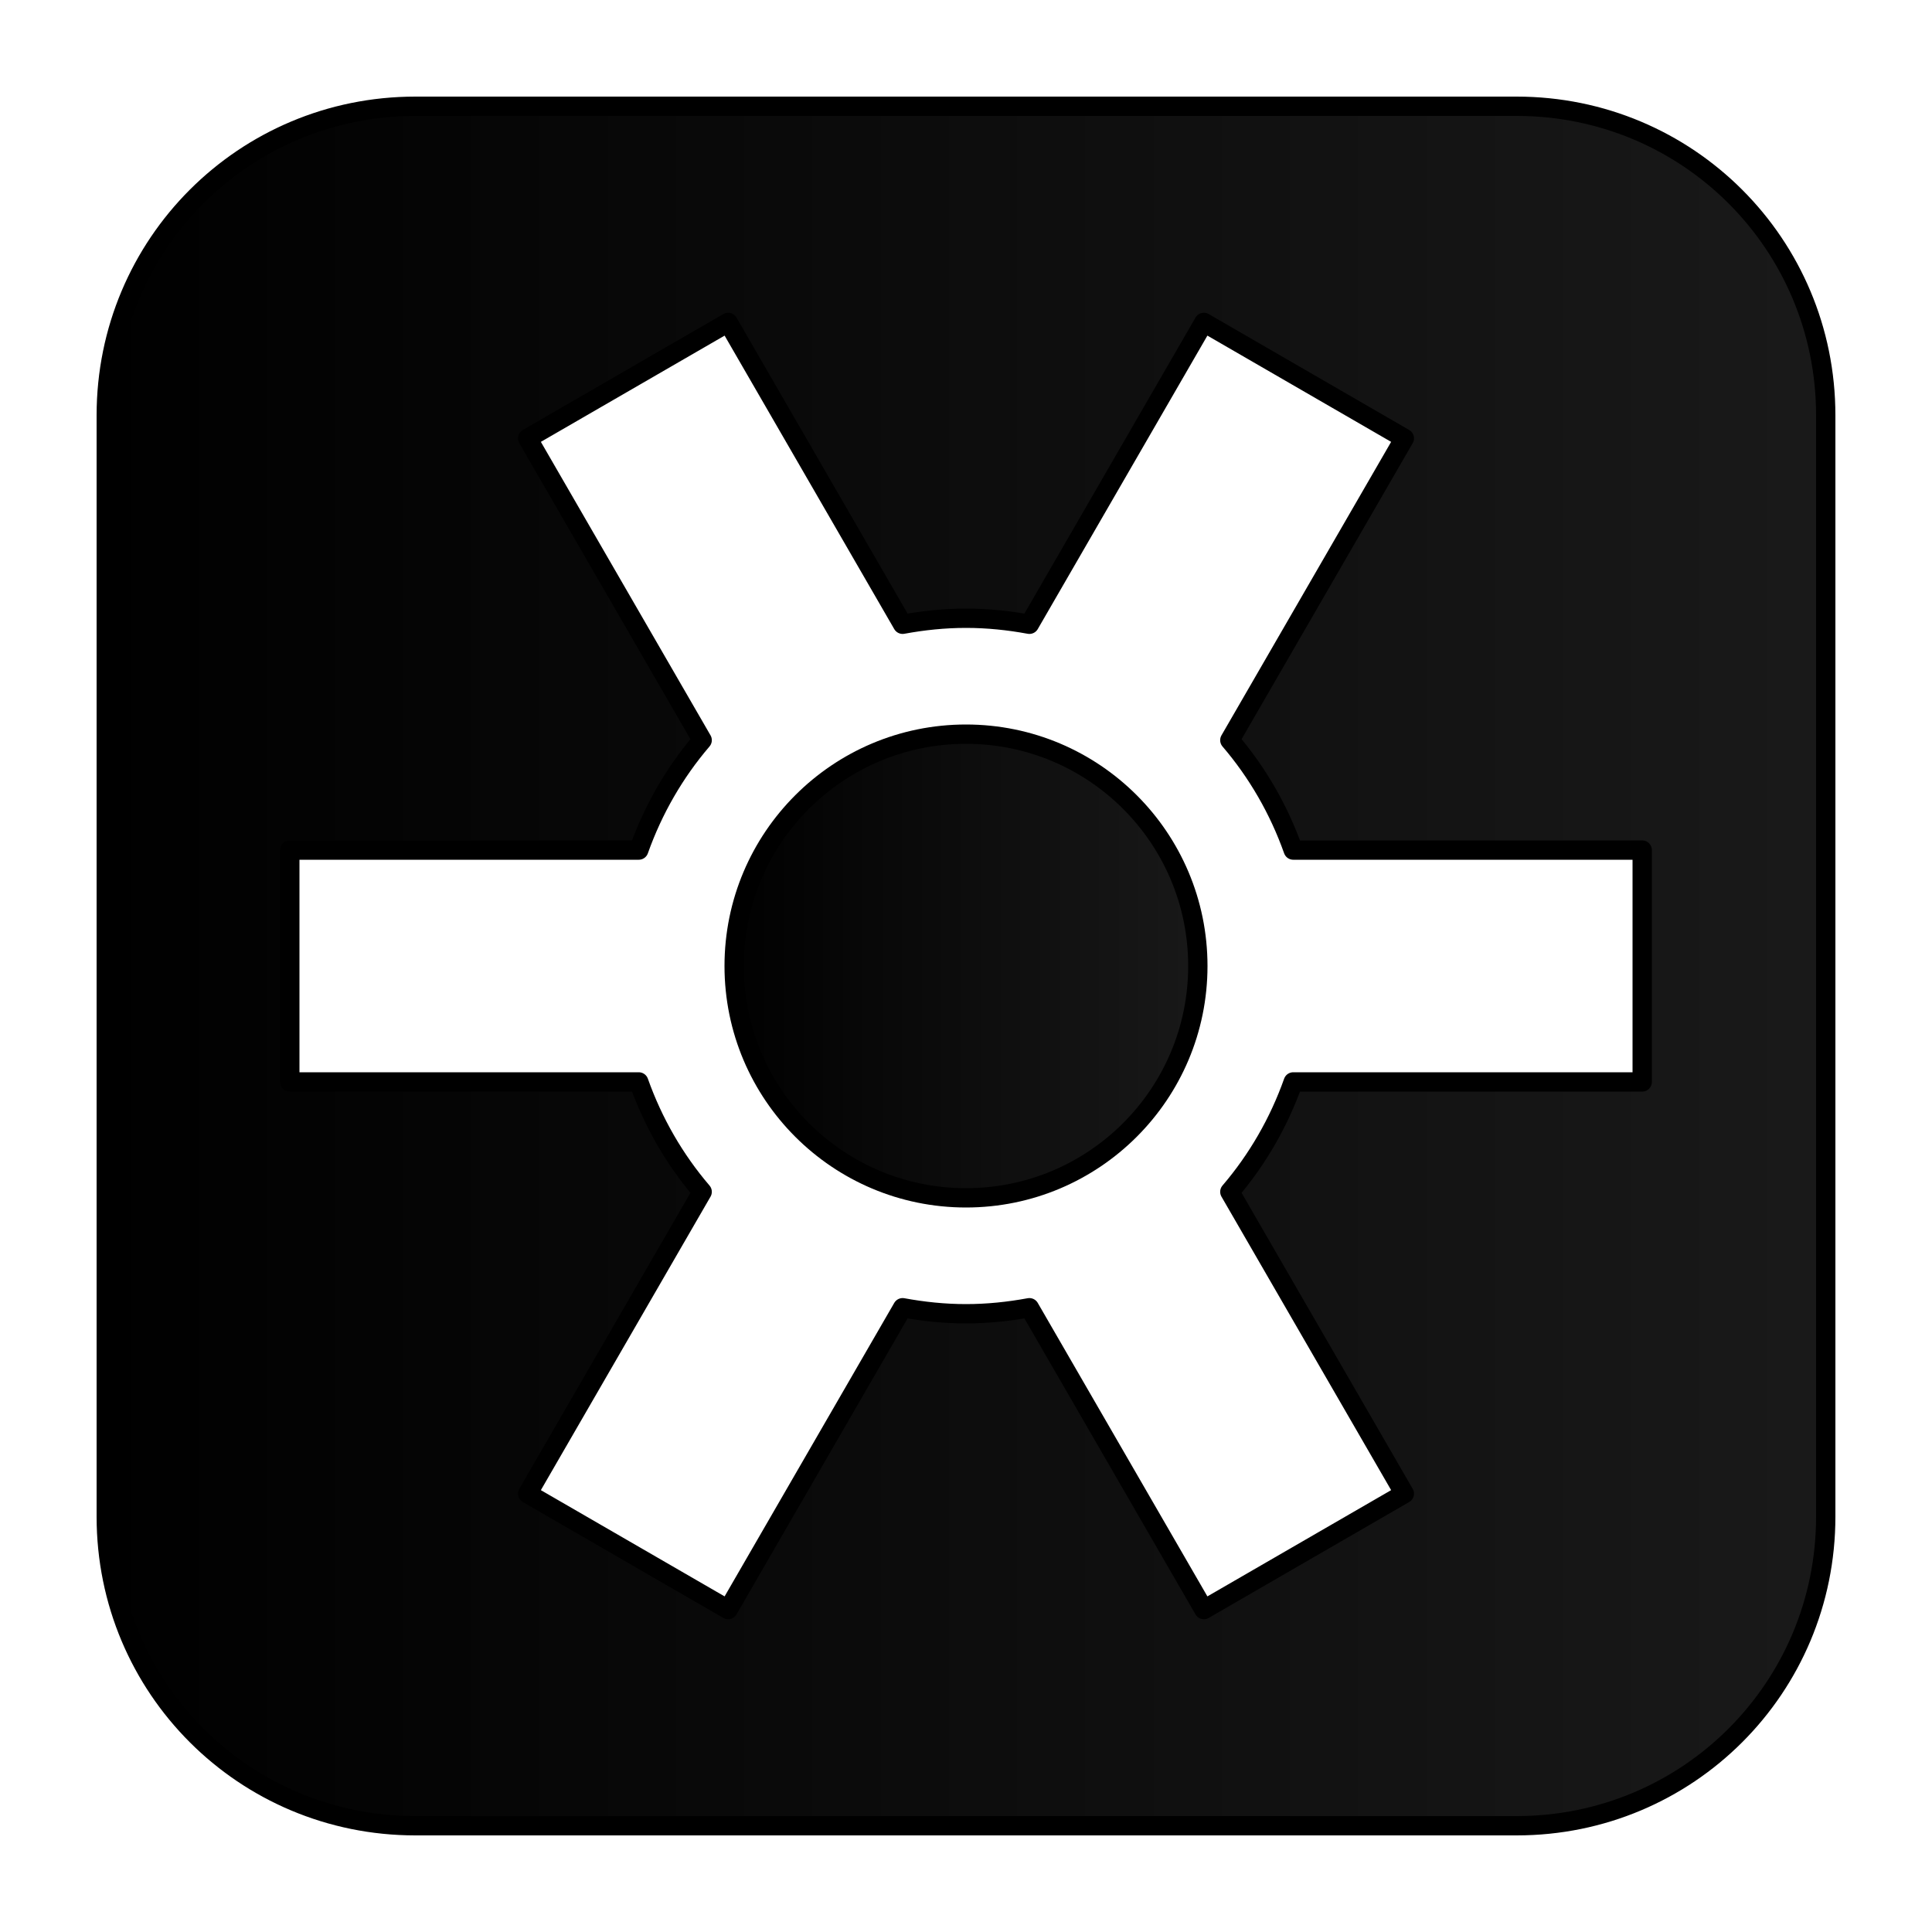
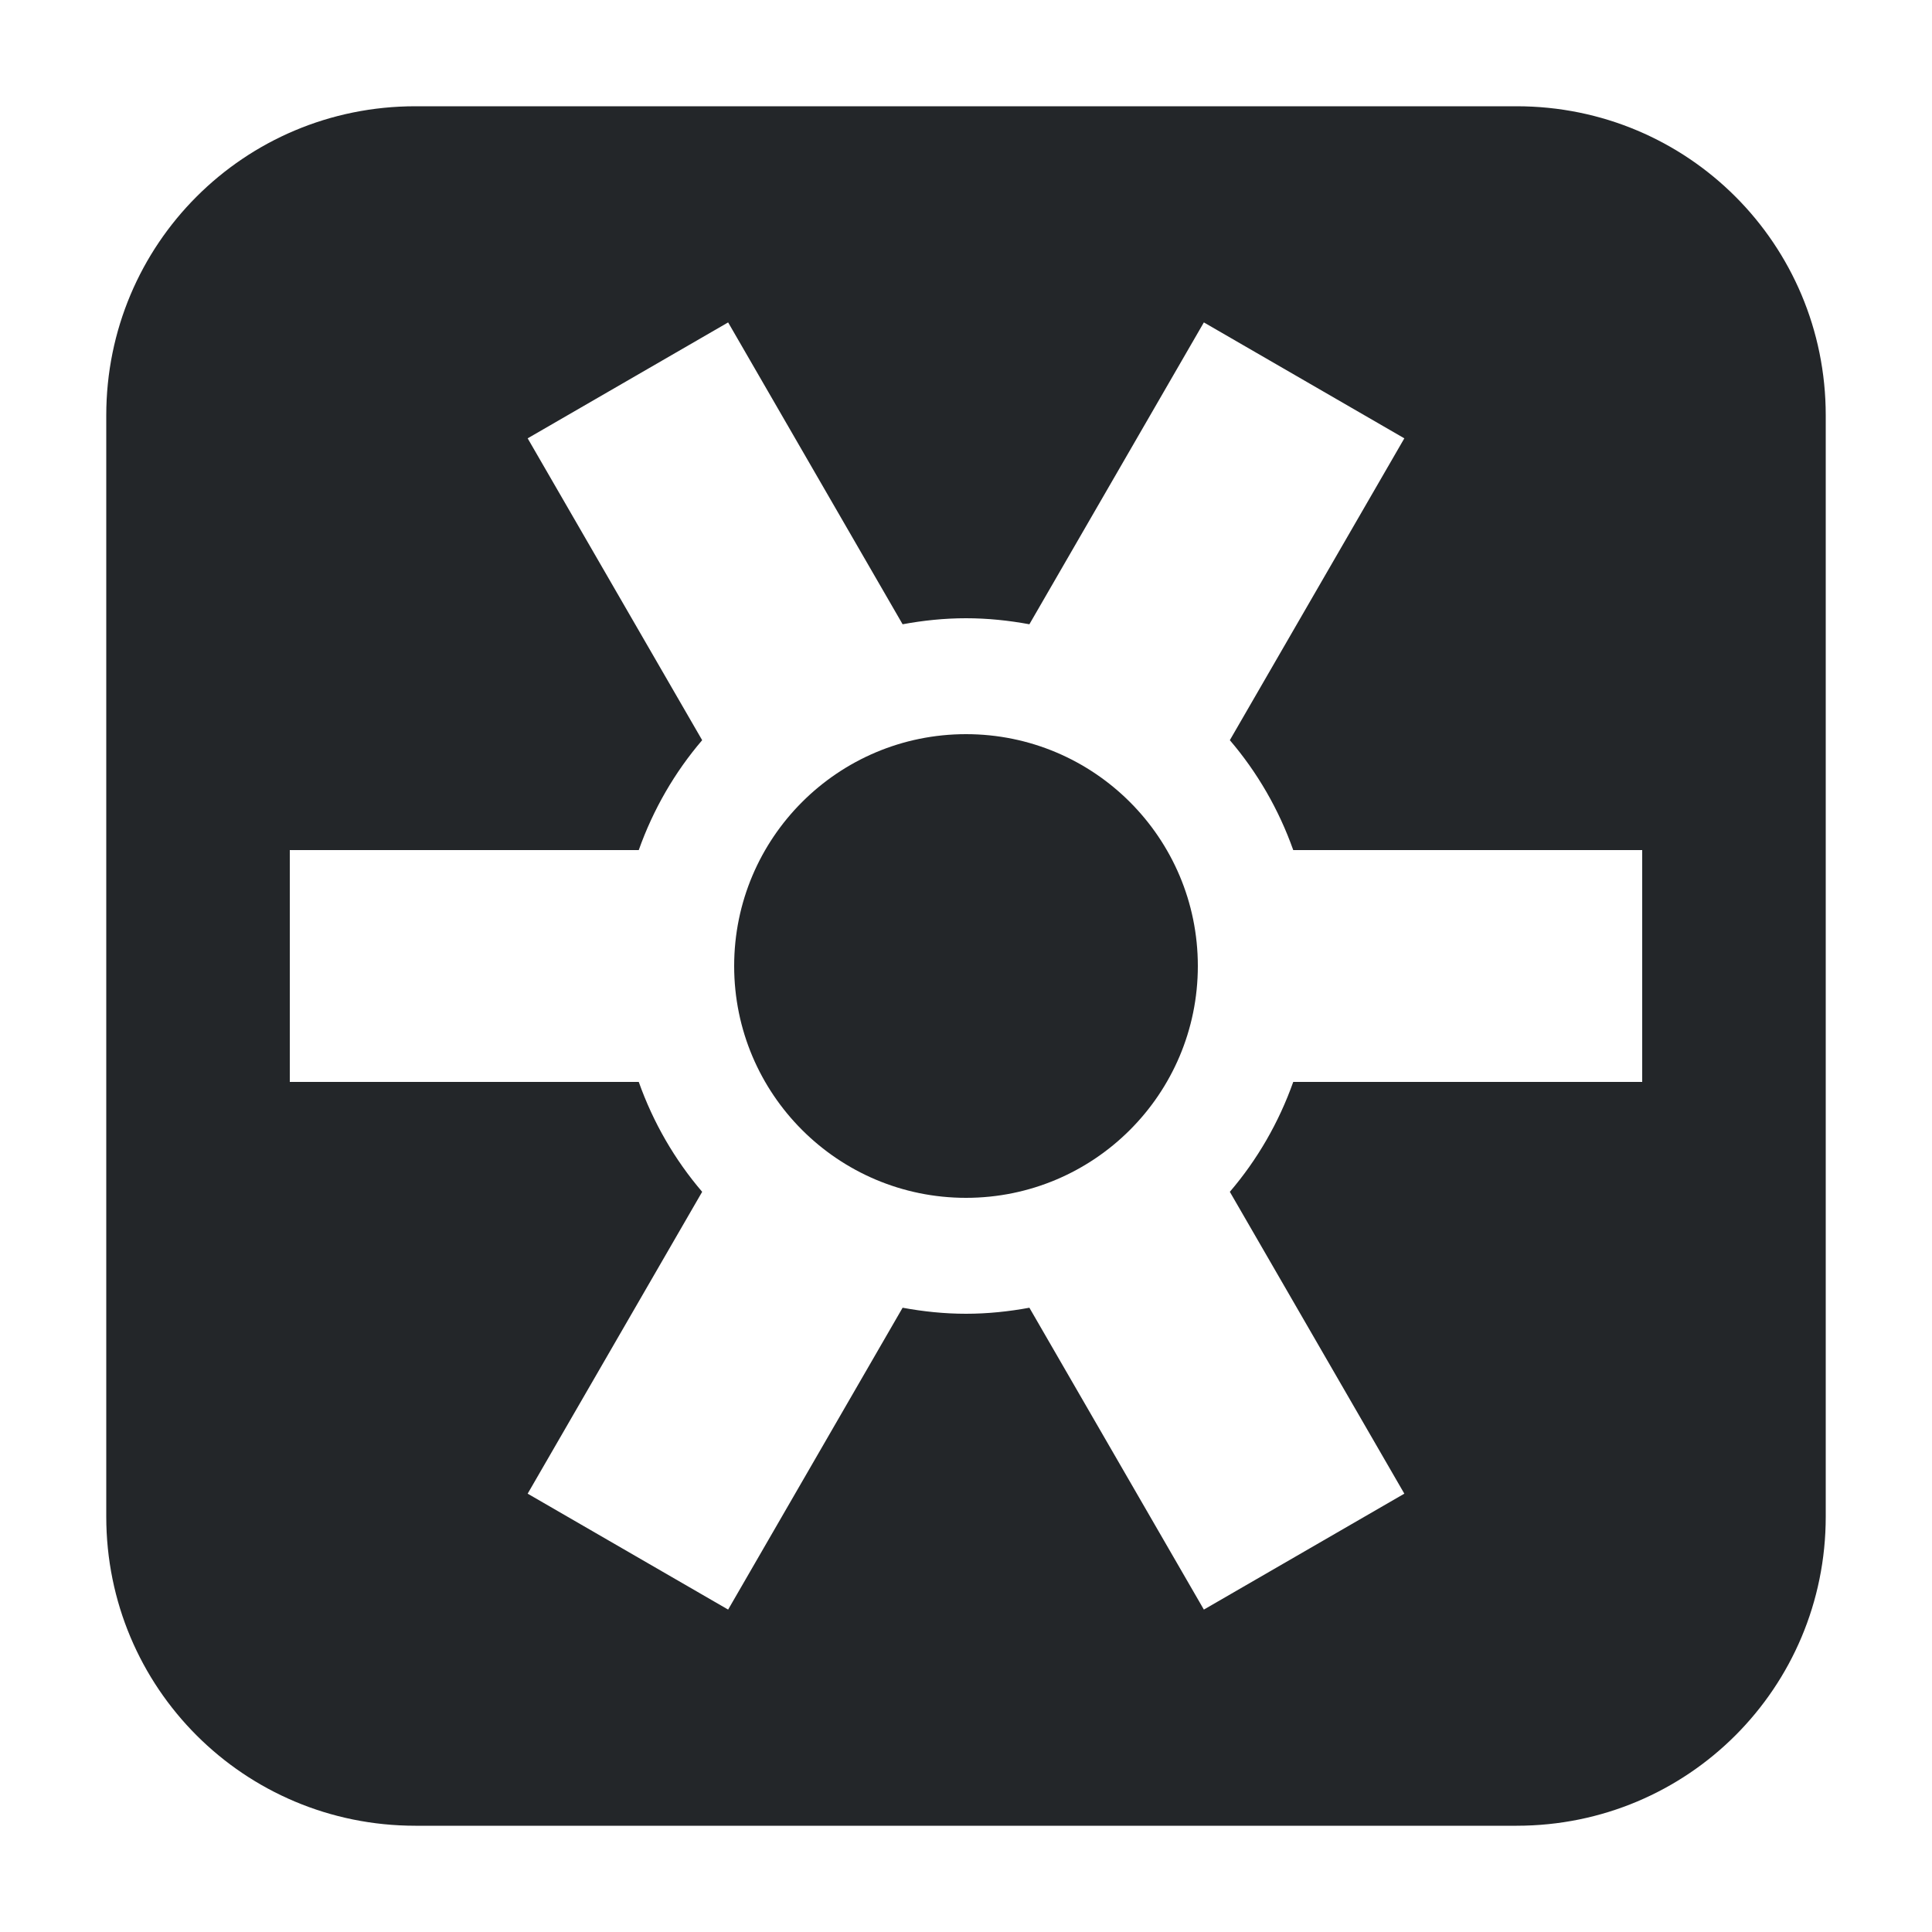
- <svg xmlns="http://www.w3.org/2000/svg" xmlns:xlink="http://www.w3.org/1999/xlink" version="1.1" width="100" height="100">
+ <svg xmlns="http://www.w3.org/2000/svg" version="1.1" width="100" height="100" viewBox="0 0 100 100">
  <defs>
-     <linearGradient id="gradient_black">
-       <stop style="stop-color:#000000;stop-opacity:1" offset="0" />
-       <stop style="stop-color:#000000;stop-opacity:0.9" offset="1" />
-     </linearGradient>
-     <linearGradient x1="5" y1="50" x2="95" y2="50" id="gradient_rect" xlink:href="#gradient_black" gradientUnits="userSpaceOnUse" />
-     <linearGradient x1="37" y1="50" x2="63" y2="50" id="gradient_dot" xlink:href="#gradient_black" gradientUnits="userSpaceOnUse" />
+     <style id="current-color-scheme" type="text/css">
+       .ColorScheme-Text { color:#232629; }
+     </style>
  </defs>
  <g>
-     <path d="M 21.5,5.5 C 12.636,5.5 5.5,12.636 5.5,21.5 L 5.5,78.5 C 5.5,87.364 12.636,94.5 21.5,94.5 L 78.5,94.5 C 87.364,94.5 94.5,87.364 94.5,78.5 L 94.5,21.5 C 94.5,12.636 87.364,5.5 78.5,5.5 L 21.5,5.5 z M 37.688,16.688 46.719,32.312 C 47.784,32.116 48.878,32 50,32 51.122,32 52.216,32.116 53.281,32.312 L 62.312,16.688 72.688,22.688 63.656,38.312 C 65.078,39.972 66.192,41.899 66.938,44 L 85,44 85,56 66.938,56 C 66.192,58.101 65.078,60.028 63.656,61.688 L 72.688,77.312 62.312,83.312 53.281,67.688 C 52.216,67.884 51.122,68 50,68 48.878,68 47.784,67.884 46.719,67.688 L 37.688,83.312 27.312,77.312 36.344,61.688 C 34.922,60.028 33.808,58.101 33.062,56 L 15,56 15,44 33.062,44 C 33.808,41.899 34.922,39.972 36.344,38.312 L 27.312,22.688 37.688,16.688 z" style="fill:url(#gradient_rect);fill-opacity:1;fill-rule:nonzero;stroke:#000000;stroke-width:1;stroke-linecap:butt;stroke-linejoin:round;stroke-miterlimit:4;stroke-opacity:1" />
-     <path d="M 62,50 A 12,12 0 1 1 38,50 12,12 0 1 1 62,50 z" style="fill:url(#gradient_dot);fill-opacity:1;fill-rule:nonzero;stroke:#000000;stroke-opacity:1" />
+     <path class="ColorScheme-Text" d="M 21.5,5.5 C 12.636,5.5 5.5,12.636 5.5,21.5 L 5.5,78.5 C 5.5,87.364 12.636,94.5 21.5,94.5 L 78.5,94.5 C 87.364,94.5 94.5,87.364 94.5,78.5 L 94.5,21.5 C 94.5,12.636 87.364,5.5 78.5,5.5 L 21.5,5.5 z M 37.688,16.688 46.719,32.312 C 47.784,32.116 48.878,32 50,32 51.122,32 52.216,32.116 53.281,32.312 L 62.312,16.688 72.688,22.688 63.656,38.312 C 65.078,39.972 66.192,41.899 66.938,44 L 85,44 85,56 66.938,56 C 66.192,58.101 65.078,60.028 63.656,61.688 L 72.688,77.312 62.312,83.312 53.281,67.688 C 52.216,67.884 51.122,68 50,68 48.878,68 47.784,67.884 46.719,67.688 L 37.688,83.312 27.312,77.312 36.344,61.688 C 34.922,60.028 33.808,58.101 33.062,56 L 15,56 15,44 33.062,44 C 33.808,41.899 34.922,39.972 36.344,38.312 L 27.312,22.688 37.688,16.688 z" style="fill:currentColor;fill-opacity:1;fill-rule:nonzero;stroke:none" />
+     <path class="ColorScheme-Text" d="M 62,50 A 12,12 0 1 1 38,50 12,12 0 1 1 62,50 z" style="fill:currentColor;fill-opacity:1;fill-rule:nonzero;stroke:none" />
  </g>
</svg>
